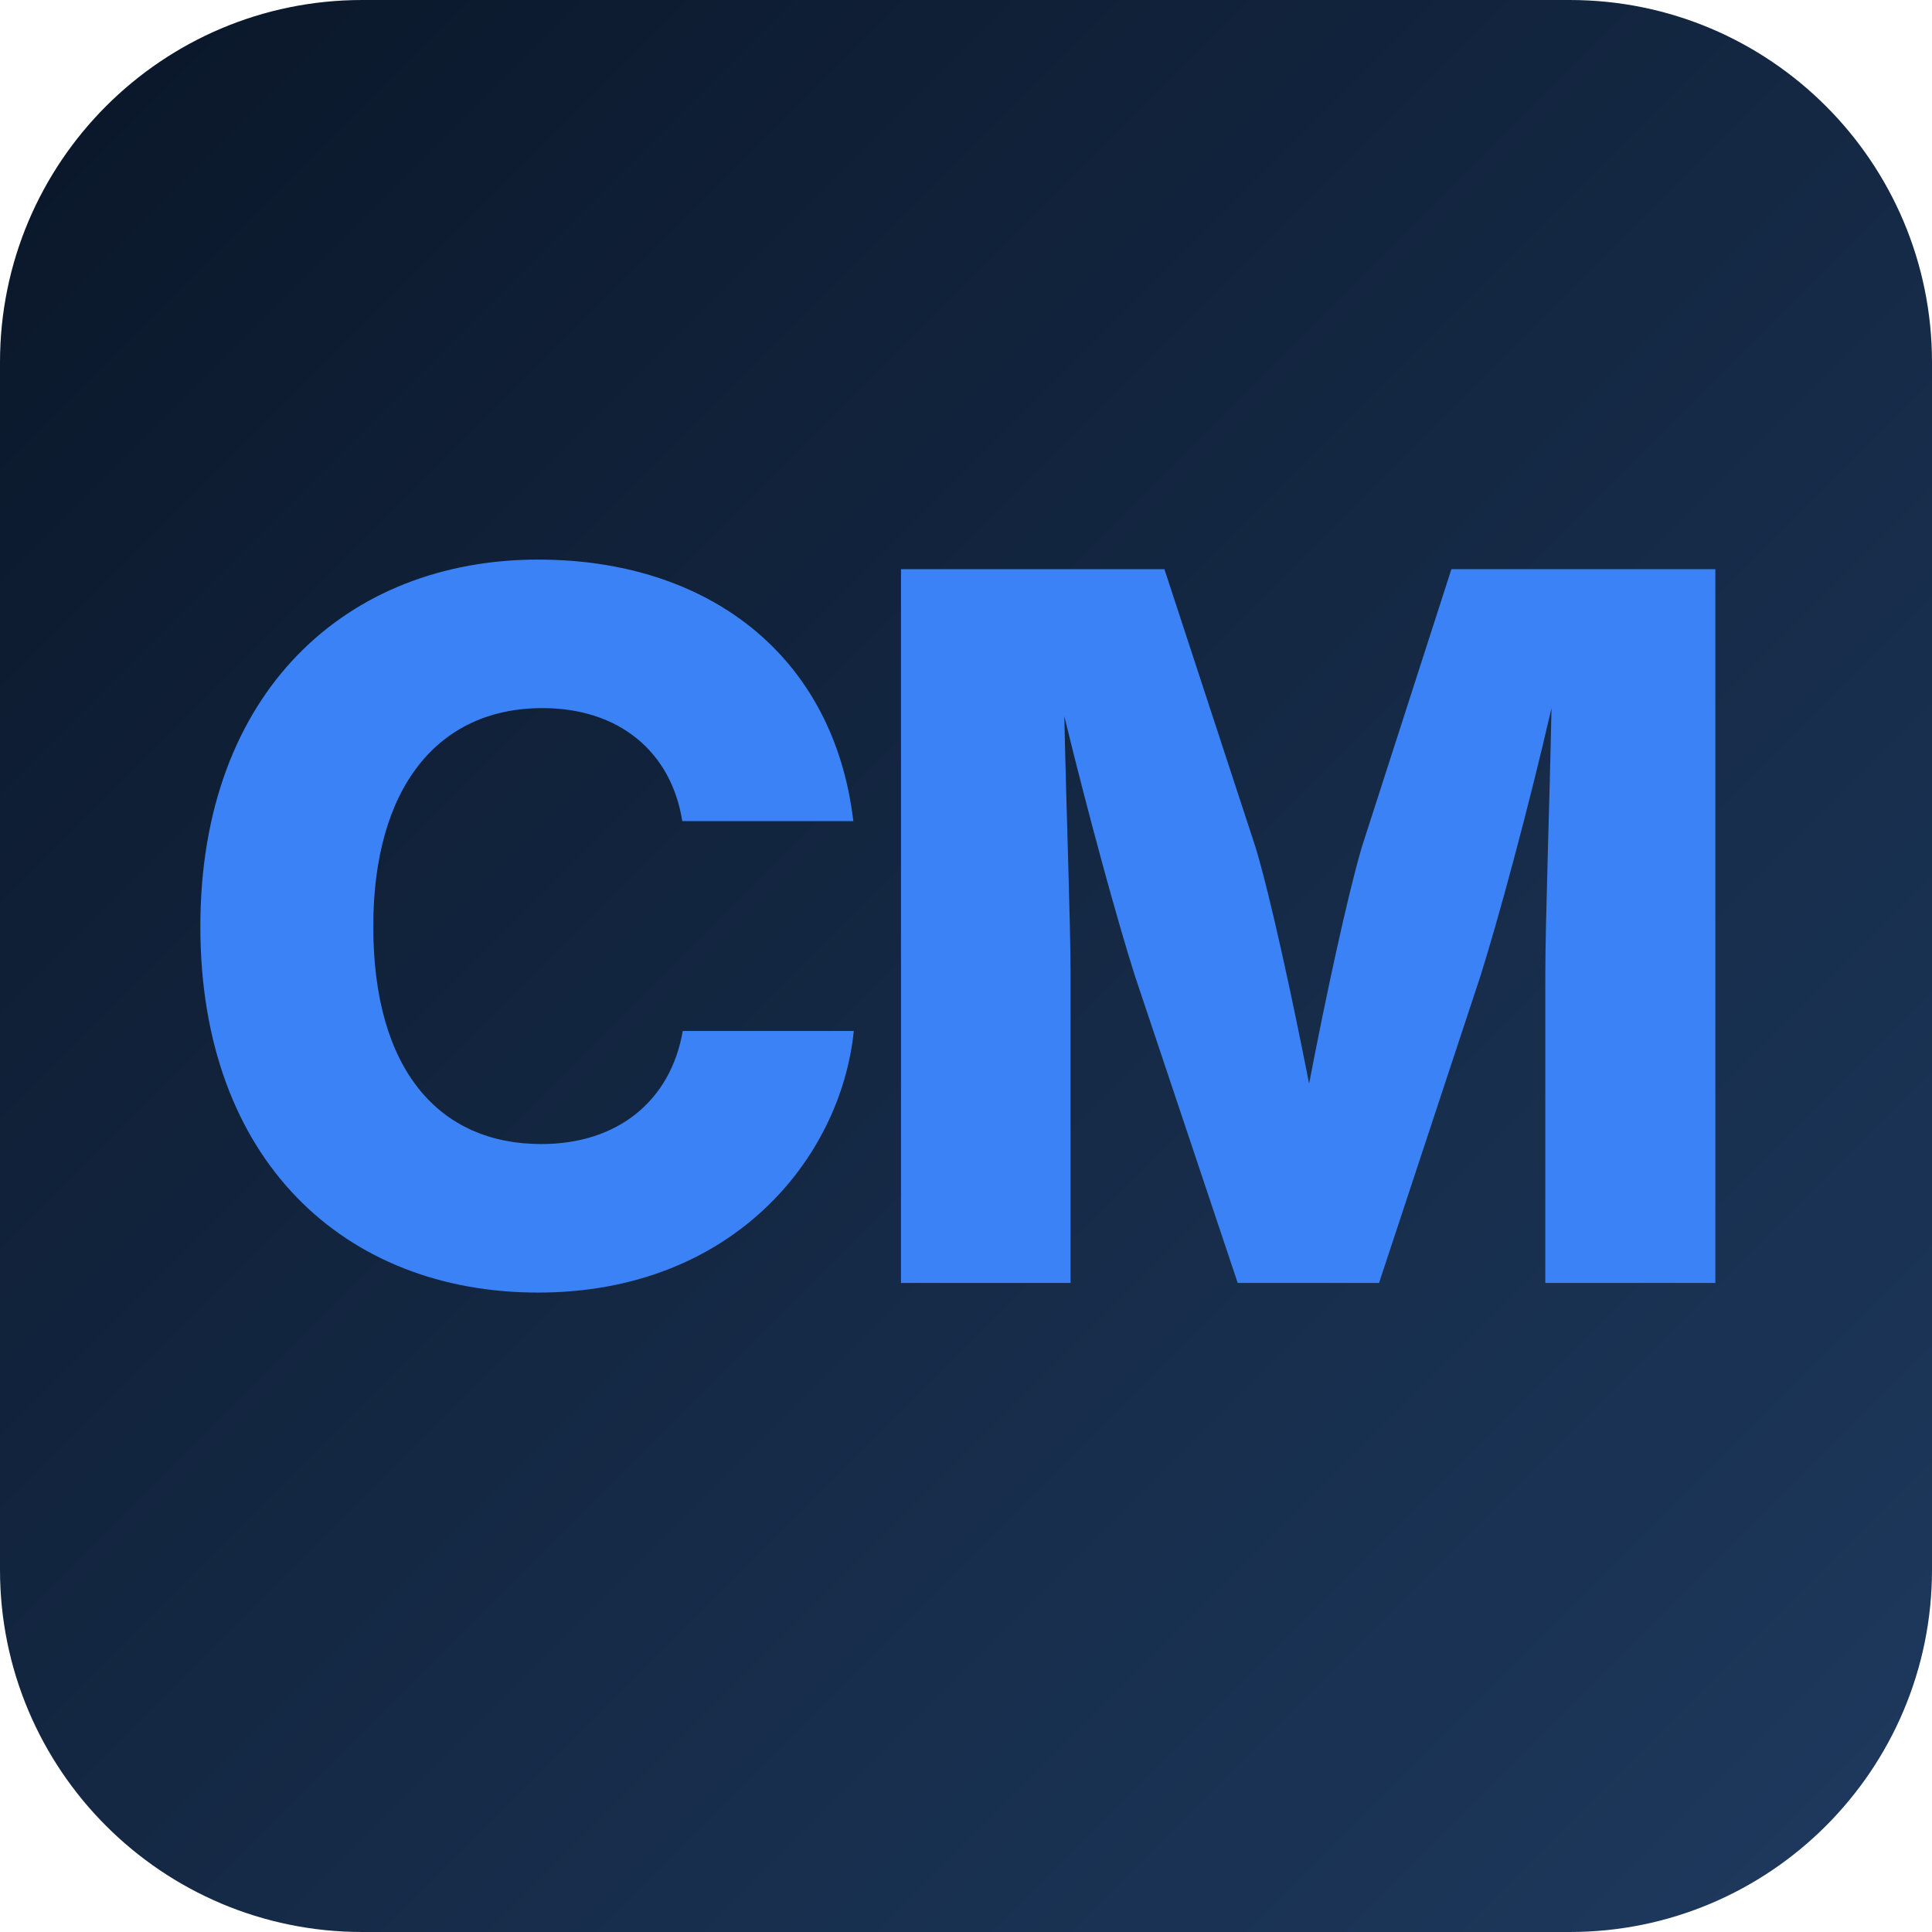
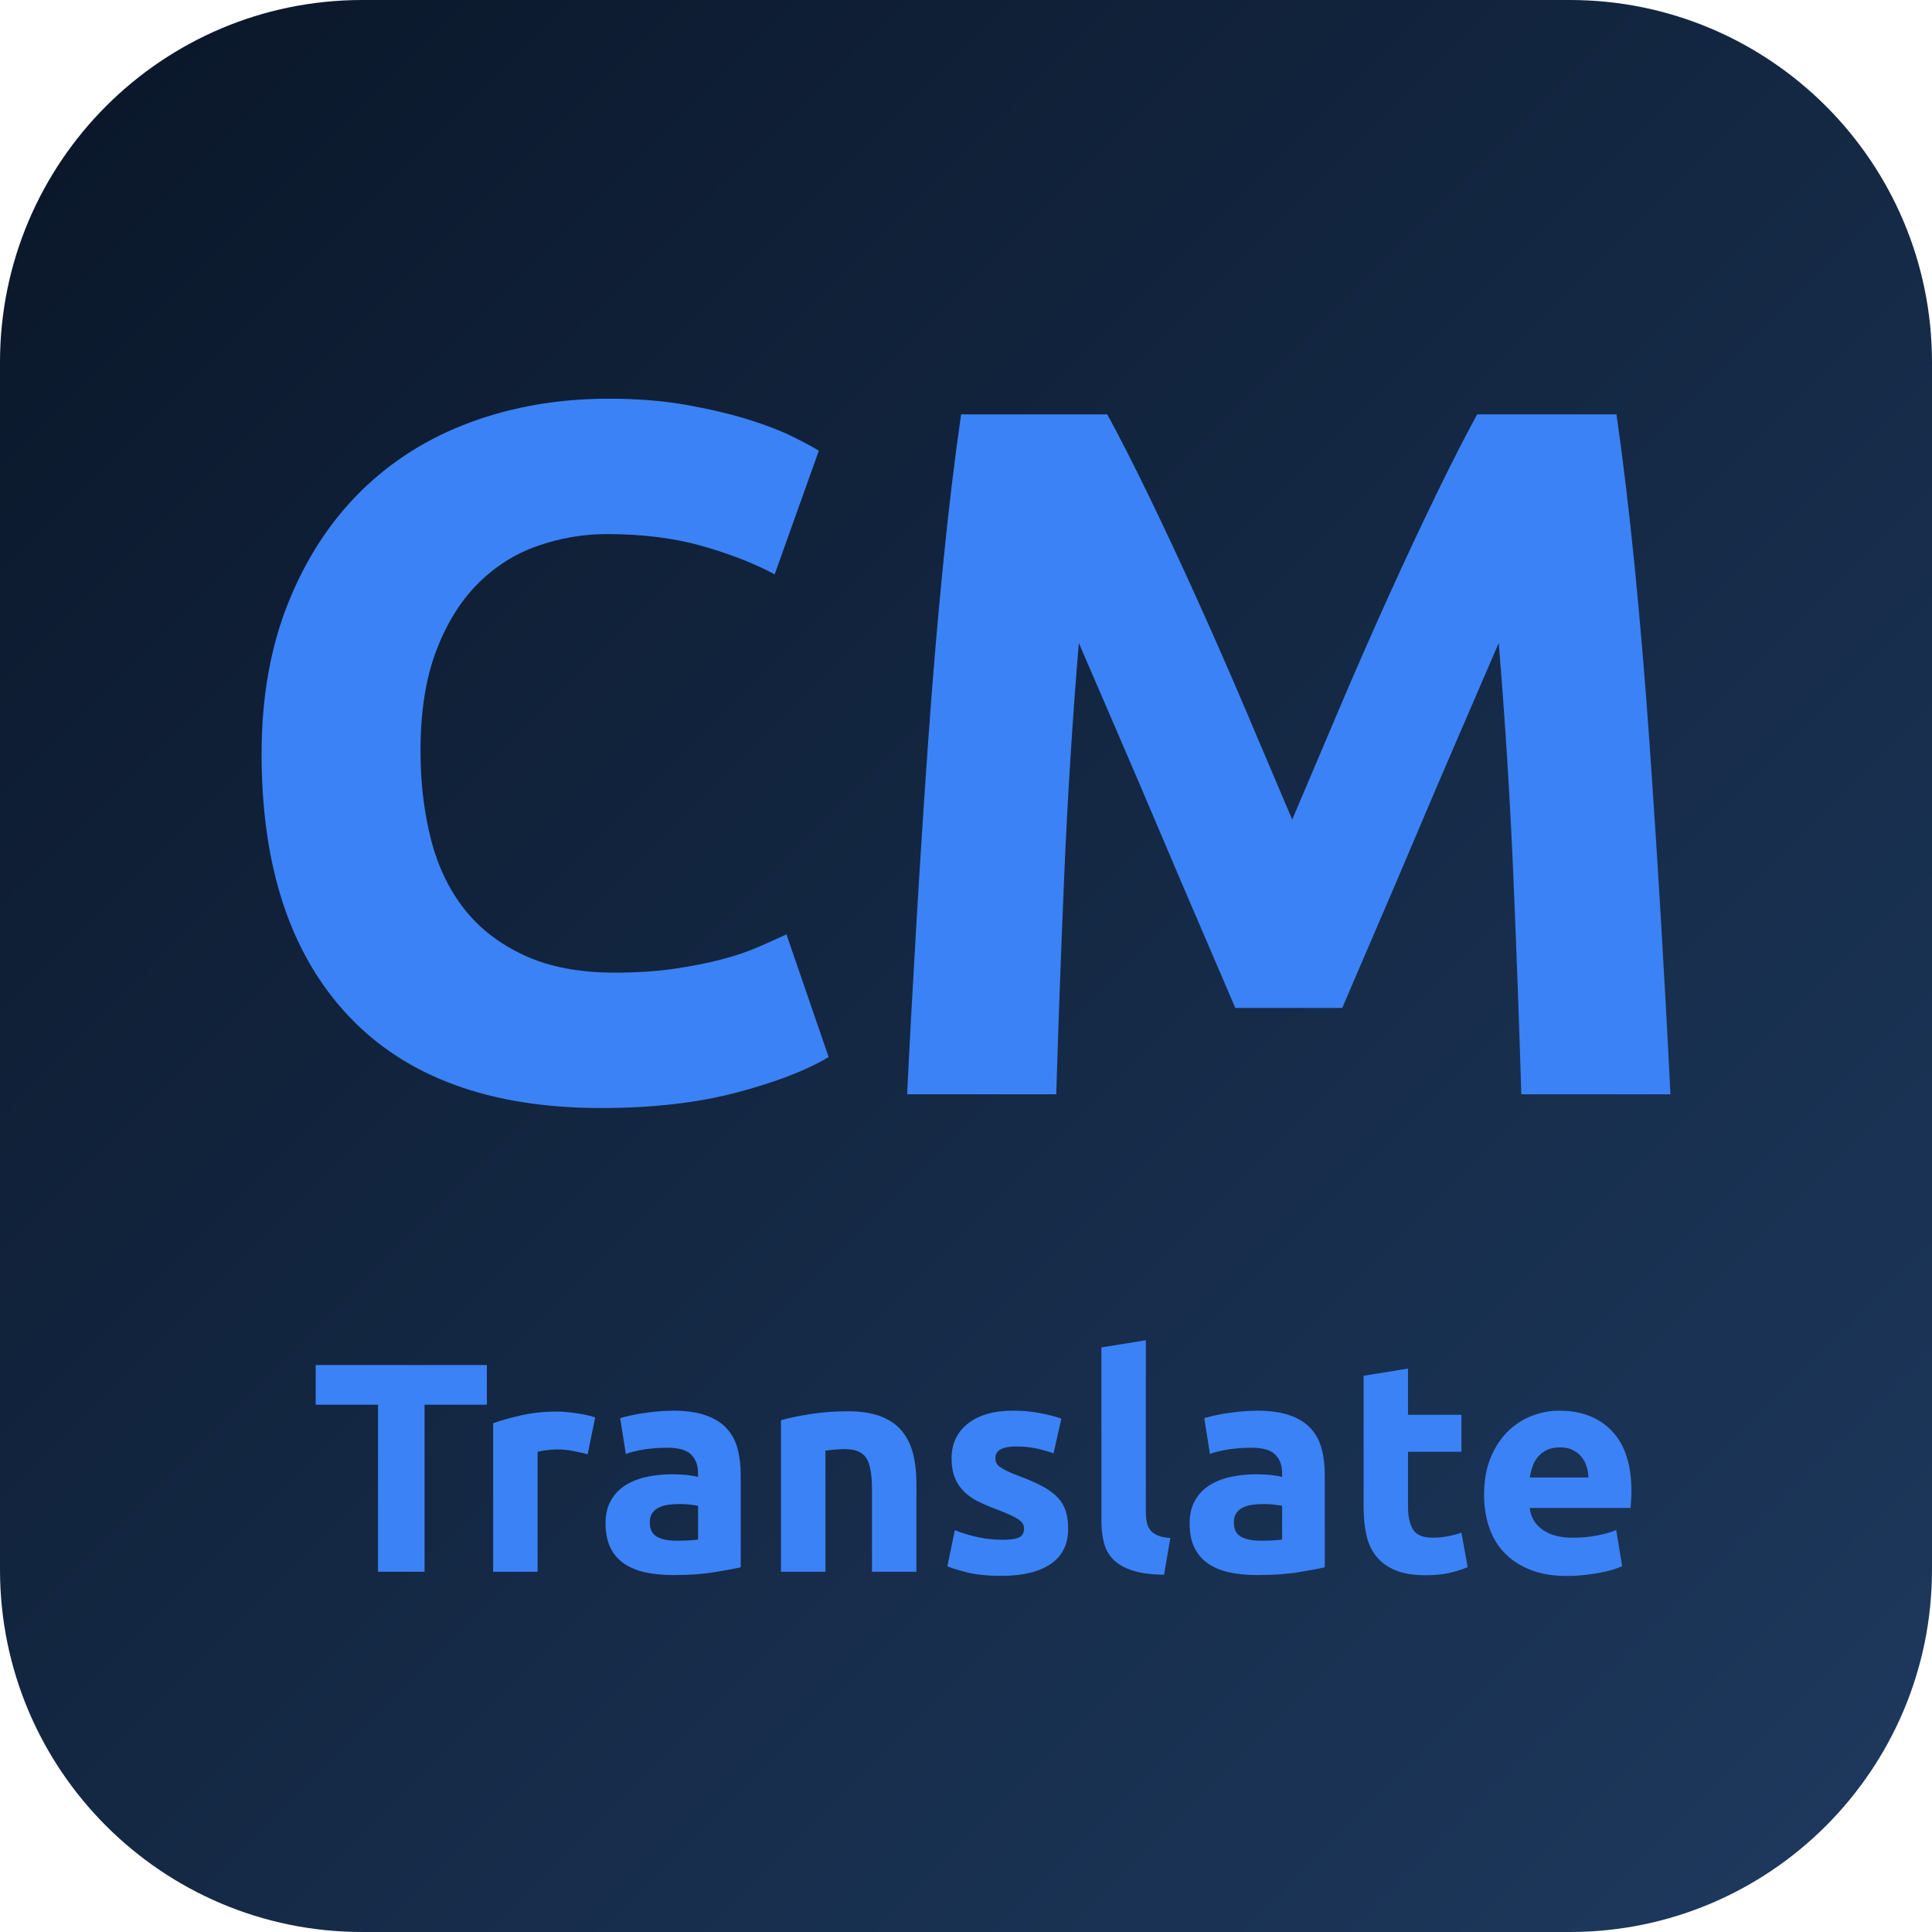
- <svg xmlns="http://www.w3.org/2000/svg" viewBox="0 0 512 512">
+ <svg xmlns="http://www.w3.org/2000/svg" id="Layer_1" version="1.1" viewBox="0 0 512 512">
  <defs>
-     <linearGradient id="bg" x1="0%" y1="0%" x2="100%" y2="100%">
-       <stop offset="0%" stop-color="#0a1628" />
-       <stop offset="100%" stop-color="#1e3a5f" />
+     <style>
+       .st0 {
+         isolation: isolate;
+       }
+ 
+       .st1 {
+         fill: #3b82f6;
+       }
+ 
+       .st2 {
+         fill: url(#linear-gradient);
+       }
+     </style>
+     <linearGradient id="linear-gradient" x1="-142.72" y1="656.72" x2="-141.72" y2="655.72" gradientTransform="translate(73073 336241) scale(512 -512)" gradientUnits="userSpaceOnUse">
+       <stop offset="0" stop-color="#0a1628" />
+       <stop offset="1" stop-color="#1e3a5f" />
    </linearGradient>
  </defs>
-   <rect width="512" height="512" rx="96" fill="url(#bg)" />
-   <text x="256" y="340" text-anchor="middle" font-family="'SF Pro Display',-apple-system,BlinkMacSystemFont,'Segoe UI',sans-serif" font-size="260" font-weight="800" letter-spacing="-12" fill="#3b82f6">CM</text>
+   <rect class="st2" width="512" height="512" rx="96" ry="96" />
+   <g class="st0">
+     <path class="st1" d="M159.28,293.64c-29.29,0-51.61-8.14-66.95-24.44-15.34-16.29-23.01-39.43-23.01-69.42,0-14.91,2.34-28.21,7.02-39.91s11.09-21.58,19.24-29.64c8.15-8.06,17.85-14.17,29.12-18.33,11.27-4.16,23.49-6.24,36.66-6.24,7.63,0,14.56.56,20.8,1.69,6.24,1.13,11.7,2.43,16.38,3.9,4.68,1.47,8.58,2.99,11.7,4.55,3.12,1.56,5.37,2.77,6.76,3.64l-11.7,32.76c-5.55-2.95-12-5.46-19.37-7.54-7.37-2.08-15.73-3.12-25.09-3.12-6.24,0-12.35,1.04-18.33,3.12s-11.27,5.42-15.86,10.01c-4.59,4.59-8.28,10.53-11.05,17.81-2.77,7.28-4.16,16.12-4.16,26.52,0,8.32.91,16.08,2.73,23.27,1.82,7.2,4.77,13.39,8.84,18.59,4.07,5.2,9.4,9.32,15.99,12.35,6.58,3.04,14.56,4.55,23.92,4.55,5.89,0,11.18-.34,15.86-1.04,4.68-.69,8.84-1.51,12.48-2.47,3.64-.95,6.85-2.04,9.62-3.25,2.77-1.21,5.29-2.34,7.54-3.38l11.18,32.5c-5.72,3.47-13.78,6.59-24.18,9.36-10.4,2.77-22.45,4.16-36.14,4.16Z" />
+     <path class="st1" d="M293.44,109.82c3.13,5.72,6.73,12.78,10.82,21.19,4.08,8.41,8.34,17.51,12.77,27.3,4.43,9.79,8.82,19.8,13.17,30.03,4.34,10.23,8.43,19.85,12.25,28.86,3.82-9.01,7.91-18.63,12.25-28.86,4.34-10.23,8.73-20.24,13.16-30.03,4.43-9.79,8.69-18.89,12.78-27.3,4.08-8.41,7.69-15.47,10.82-21.19h36.92c1.73,11.96,3.33,25.35,4.81,40.17,1.47,14.82,2.77,30.25,3.9,46.28,1.12,16.04,2.17,32.11,3.12,48.23.95,16.12,1.78,31.29,2.47,45.5h-39.52c-.52-17.5-1.21-36.57-2.08-57.2-.87-20.62-2.17-41.42-3.9-62.4-3.13,7.28-6.61,15.34-10.43,24.18-3.83,8.84-7.61,17.68-11.35,26.52-3.74,8.84-7.34,17.29-10.82,25.35-3.48,8.06-6.44,14.95-8.87,20.67h-28.34c-2.44-5.72-5.39-12.61-8.87-20.67-3.48-8.06-7.09-16.51-10.83-25.35-3.74-8.84-7.52-17.68-11.34-26.52-3.83-8.84-7.3-16.9-10.43-24.18-1.73,20.97-3.03,41.77-3.9,62.4-.87,20.63-1.56,39.7-2.08,57.2h-39.52c.69-14.21,1.52-29.38,2.47-45.5.95-16.12,1.99-32.2,3.12-48.23,1.13-16.03,2.43-31.46,3.9-46.28,1.47-14.82,3.08-28.21,4.81-40.17h38.74Z" />
+   </g>
+   <g class="st0">
+     <path class="st1" d="M129.03,361.75v10.51h-16.52v44.27h-12.33v-44.27h-16.52v-10.51h45.38Z" />
+     <path class="st1" d="M155.75,385.38c-1.05-.26-2.29-.54-3.72-.83-1.42-.29-2.95-.43-4.58-.43-.74,0-1.62.07-2.65.2-1.03.13-1.81.28-2.33.43v31.78h-11.78v-39.37c2.11-.74,4.6-1.44,7.47-2.09,2.87-.66,6.07-.99,9.6-.99.63,0,1.4.04,2.29.12.9.08,1.79.19,2.69.32.9.13,1.79.29,2.69.47.9.19,1.66.41,2.29.67l-1.98,9.72Z" />
+     <path class="st1" d="M178.2,373.84c3.48,0,6.38.4,8.7,1.19,2.32.79,4.18,1.92,5.57,3.4,1.4,1.48,2.38,3.27,2.96,5.38.58,2.11.87,4.45.87,7.04v24.51c-1.69.37-4.03.8-7.04,1.3-3,.5-6.64.75-10.91.75-2.69,0-5.13-.24-7.31-.71-2.19-.47-4.07-1.25-5.65-2.33-1.58-1.08-2.79-2.49-3.64-4.23-.84-1.74-1.27-3.87-1.27-6.4s.49-4.48,1.46-6.17c.97-1.69,2.28-3.03,3.91-4.03,1.63-1,3.5-1.73,5.61-2.17,2.11-.45,4.29-.67,6.56-.67,1.53,0,2.89.07,4.07.2,1.19.13,2.15.3,2.89.51v-1.11c0-2-.61-3.61-1.82-4.82-1.21-1.21-3.32-1.82-6.32-1.82-2,0-3.98.15-5.93.43-1.95.29-3.64.7-5.06,1.23l-1.5-9.49c.68-.21,1.54-.43,2.57-.67,1.03-.24,2.15-.45,3.36-.63,1.21-.18,2.49-.34,3.83-.47,1.34-.13,2.7-.2,4.07-.2ZM179.15,408.31c1.16,0,2.27-.03,3.32-.08,1.05-.05,1.9-.13,2.53-.24v-8.93c-.47-.1-1.19-.21-2.13-.32-.95-.1-1.82-.16-2.61-.16-1.11,0-2.15.07-3.12.2-.98.13-1.83.38-2.57.75-.74.37-1.32.87-1.74,1.5-.42.63-.63,1.42-.63,2.37,0,1.85.62,3.12,1.86,3.83,1.24.71,2.94,1.07,5.1,1.07Z" />
+     <path class="st1" d="M206.97,376.37c2-.58,4.58-1.12,7.75-1.62,3.16-.5,6.48-.75,9.96-.75s6.47.46,8.81,1.38c2.34.92,4.2,2.23,5.57,3.91,1.37,1.69,2.34,3.69,2.93,6.01.58,2.32.87,4.9.87,7.75v23.48h-11.78v-22.06c0-3.79-.5-6.48-1.5-8.06-1-1.58-2.87-2.37-5.61-2.37-.84,0-1.74.04-2.69.12s-1.79.17-2.53.28v32.1h-11.78v-40.16Z" />
+     <path class="st1" d="M265.47,408.07c2.16,0,3.69-.21,4.58-.63.9-.42,1.34-1.24,1.34-2.45,0-.95-.58-1.78-1.74-2.49-1.16-.71-2.92-1.51-5.3-2.41-1.84-.68-3.52-1.4-5.02-2.13-1.5-.74-2.78-1.62-3.83-2.65-1.05-1.03-1.87-2.25-2.45-3.68-.58-1.42-.87-3.13-.87-5.14,0-3.9,1.45-6.98,4.35-9.25,2.9-2.27,6.88-3.4,11.94-3.4,2.53,0,4.95.22,7.27.67,2.32.45,4.16.94,5.53,1.46l-2.06,9.17c-1.37-.47-2.86-.9-4.47-1.26-1.61-.37-3.41-.55-5.42-.55-3.69,0-5.53,1.03-5.53,3.08,0,.47.08.9.24,1.26.16.37.47.73.95,1.07.47.34,1.12.71,1.94,1.11.82.4,1.86.84,3.12,1.31,2.58.96,4.72,1.9,6.4,2.83,1.69.93,3.02,1.93,3.99,3.01.97,1.08,1.66,2.28,2.05,3.59.4,1.31.59,2.84.59,4.57,0,4.1-1.54,7.21-4.62,9.31-3.08,2.1-7.44,3.15-13.08,3.15-3.69,0-6.76-.32-9.21-.95-2.45-.63-4.15-1.16-5.1-1.58l1.98-9.57c2,.79,4.06,1.41,6.17,1.86,2.11.45,4.19.67,6.25.67Z" />
+     <path class="st1" d="M308.48,417.32c-3.43-.05-6.21-.42-8.34-1.11-2.13-.68-3.82-1.65-5.06-2.88s-2.08-2.74-2.53-4.51c-.45-1.76-.67-3.75-.67-5.97v-45.77l11.78-1.9v45.3c0,1.05.08,2,.24,2.85.16.84.46,1.56.91,2.13.45.58,1.09,1.05,1.94,1.42.84.37,1.98.61,3.4.71l-1.66,9.72Z" />
+     <path class="st1" d="M332.98,373.84c3.48,0,6.38.4,8.7,1.19,2.32.79,4.18,1.92,5.57,3.4,1.4,1.48,2.38,3.27,2.96,5.38.58,2.11.87,4.45.87,7.04v24.51c-1.69.37-4.03.8-7.04,1.3-3,.5-6.64.75-10.91.75-2.69,0-5.13-.24-7.31-.71-2.19-.47-4.07-1.25-5.65-2.33-1.58-1.08-2.79-2.49-3.64-4.23s-1.26-3.87-1.26-6.4.49-4.48,1.46-6.17c.97-1.69,2.28-3.03,3.91-4.03,1.63-1,3.5-1.73,5.61-2.17,2.11-.45,4.29-.67,6.56-.67,1.53,0,2.89.07,4.07.2,1.19.13,2.15.3,2.89.51v-1.11c0-2-.61-3.61-1.82-4.82-1.21-1.21-3.32-1.82-6.32-1.82-2,0-3.98.15-5.93.43-1.95.29-3.64.7-5.06,1.23l-1.5-9.49c.68-.21,1.54-.43,2.57-.67,1.03-.24,2.15-.45,3.36-.63,1.21-.18,2.49-.34,3.83-.47,1.34-.13,2.7-.2,4.07-.2ZM333.93,408.31c1.16,0,2.27-.03,3.32-.08,1.05-.05,1.9-.13,2.53-.24v-8.93c-.47-.1-1.19-.21-2.13-.32-.95-.1-1.82-.16-2.61-.16-1.11,0-2.15.07-3.12.2-.98.13-1.83.38-2.57.75-.74.37-1.32.87-1.74,1.5-.42.63-.63,1.42-.63,2.37,0,1.85.62,3.12,1.86,3.83,1.24.71,2.94,1.07,5.1,1.07Z" />
+     <path class="st1" d="M361.36,364.59l11.78-1.9v12.25h14.15v9.8h-14.15v14.62c0,2.48.44,4.45,1.3,5.93.87,1.48,2.62,2.21,5.26,2.21,1.26,0,2.57-.12,3.91-.36,1.34-.24,2.57-.57,3.68-.99l1.66,9.17c-1.42.58-3,1.08-4.74,1.5-1.74.42-3.87.63-6.4.63-3.21,0-5.88-.43-7.98-1.3-2.11-.87-3.79-2.08-5.06-3.64-1.27-1.55-2.15-3.44-2.65-5.65-.5-2.21-.75-4.66-.75-7.35v-34.94Z" />
+     <path class="st1" d="M393.3,396.06c0-3.69.57-6.92,1.7-9.68,1.13-2.77,2.62-5.07,4.47-6.92s3.96-3.24,6.36-4.19c2.4-.95,4.86-1.42,7.39-1.42,5.9,0,10.57,1.81,13.99,5.42,3.43,3.61,5.14,8.92,5.14,15.93,0,.68-.03,1.44-.08,2.25-.05.82-.11,1.54-.16,2.17h-26.72c.26,2.42,1.4,4.35,3.4,5.77,2,1.42,4.69,2.13,8.06,2.13,2.16,0,4.28-.2,6.36-.59,2.08-.4,3.78-.88,5.1-1.46l1.58,9.57c-.63.32-1.48.63-2.53.95-1.05.32-2.23.59-3.52.83-1.29.24-2.68.44-4.15.59-1.48.16-2.95.24-4.43.24-3.74,0-7-.55-9.76-1.66-2.77-1.11-5.06-2.62-6.88-4.54s-3.16-4.2-4.03-6.84c-.87-2.63-1.3-5.48-1.3-8.54ZM420.97,391.55c-.05-1-.22-1.98-.51-2.92-.29-.95-.74-1.79-1.34-2.53-.61-.74-1.37-1.34-2.29-1.82-.92-.47-2.07-.71-3.44-.71s-2.45.22-3.4.67c-.95.45-1.74,1.04-2.37,1.78-.63.74-1.12,1.59-1.46,2.57-.34.98-.59,1.96-.75,2.96h15.57Z" />
+   </g>
</svg>
